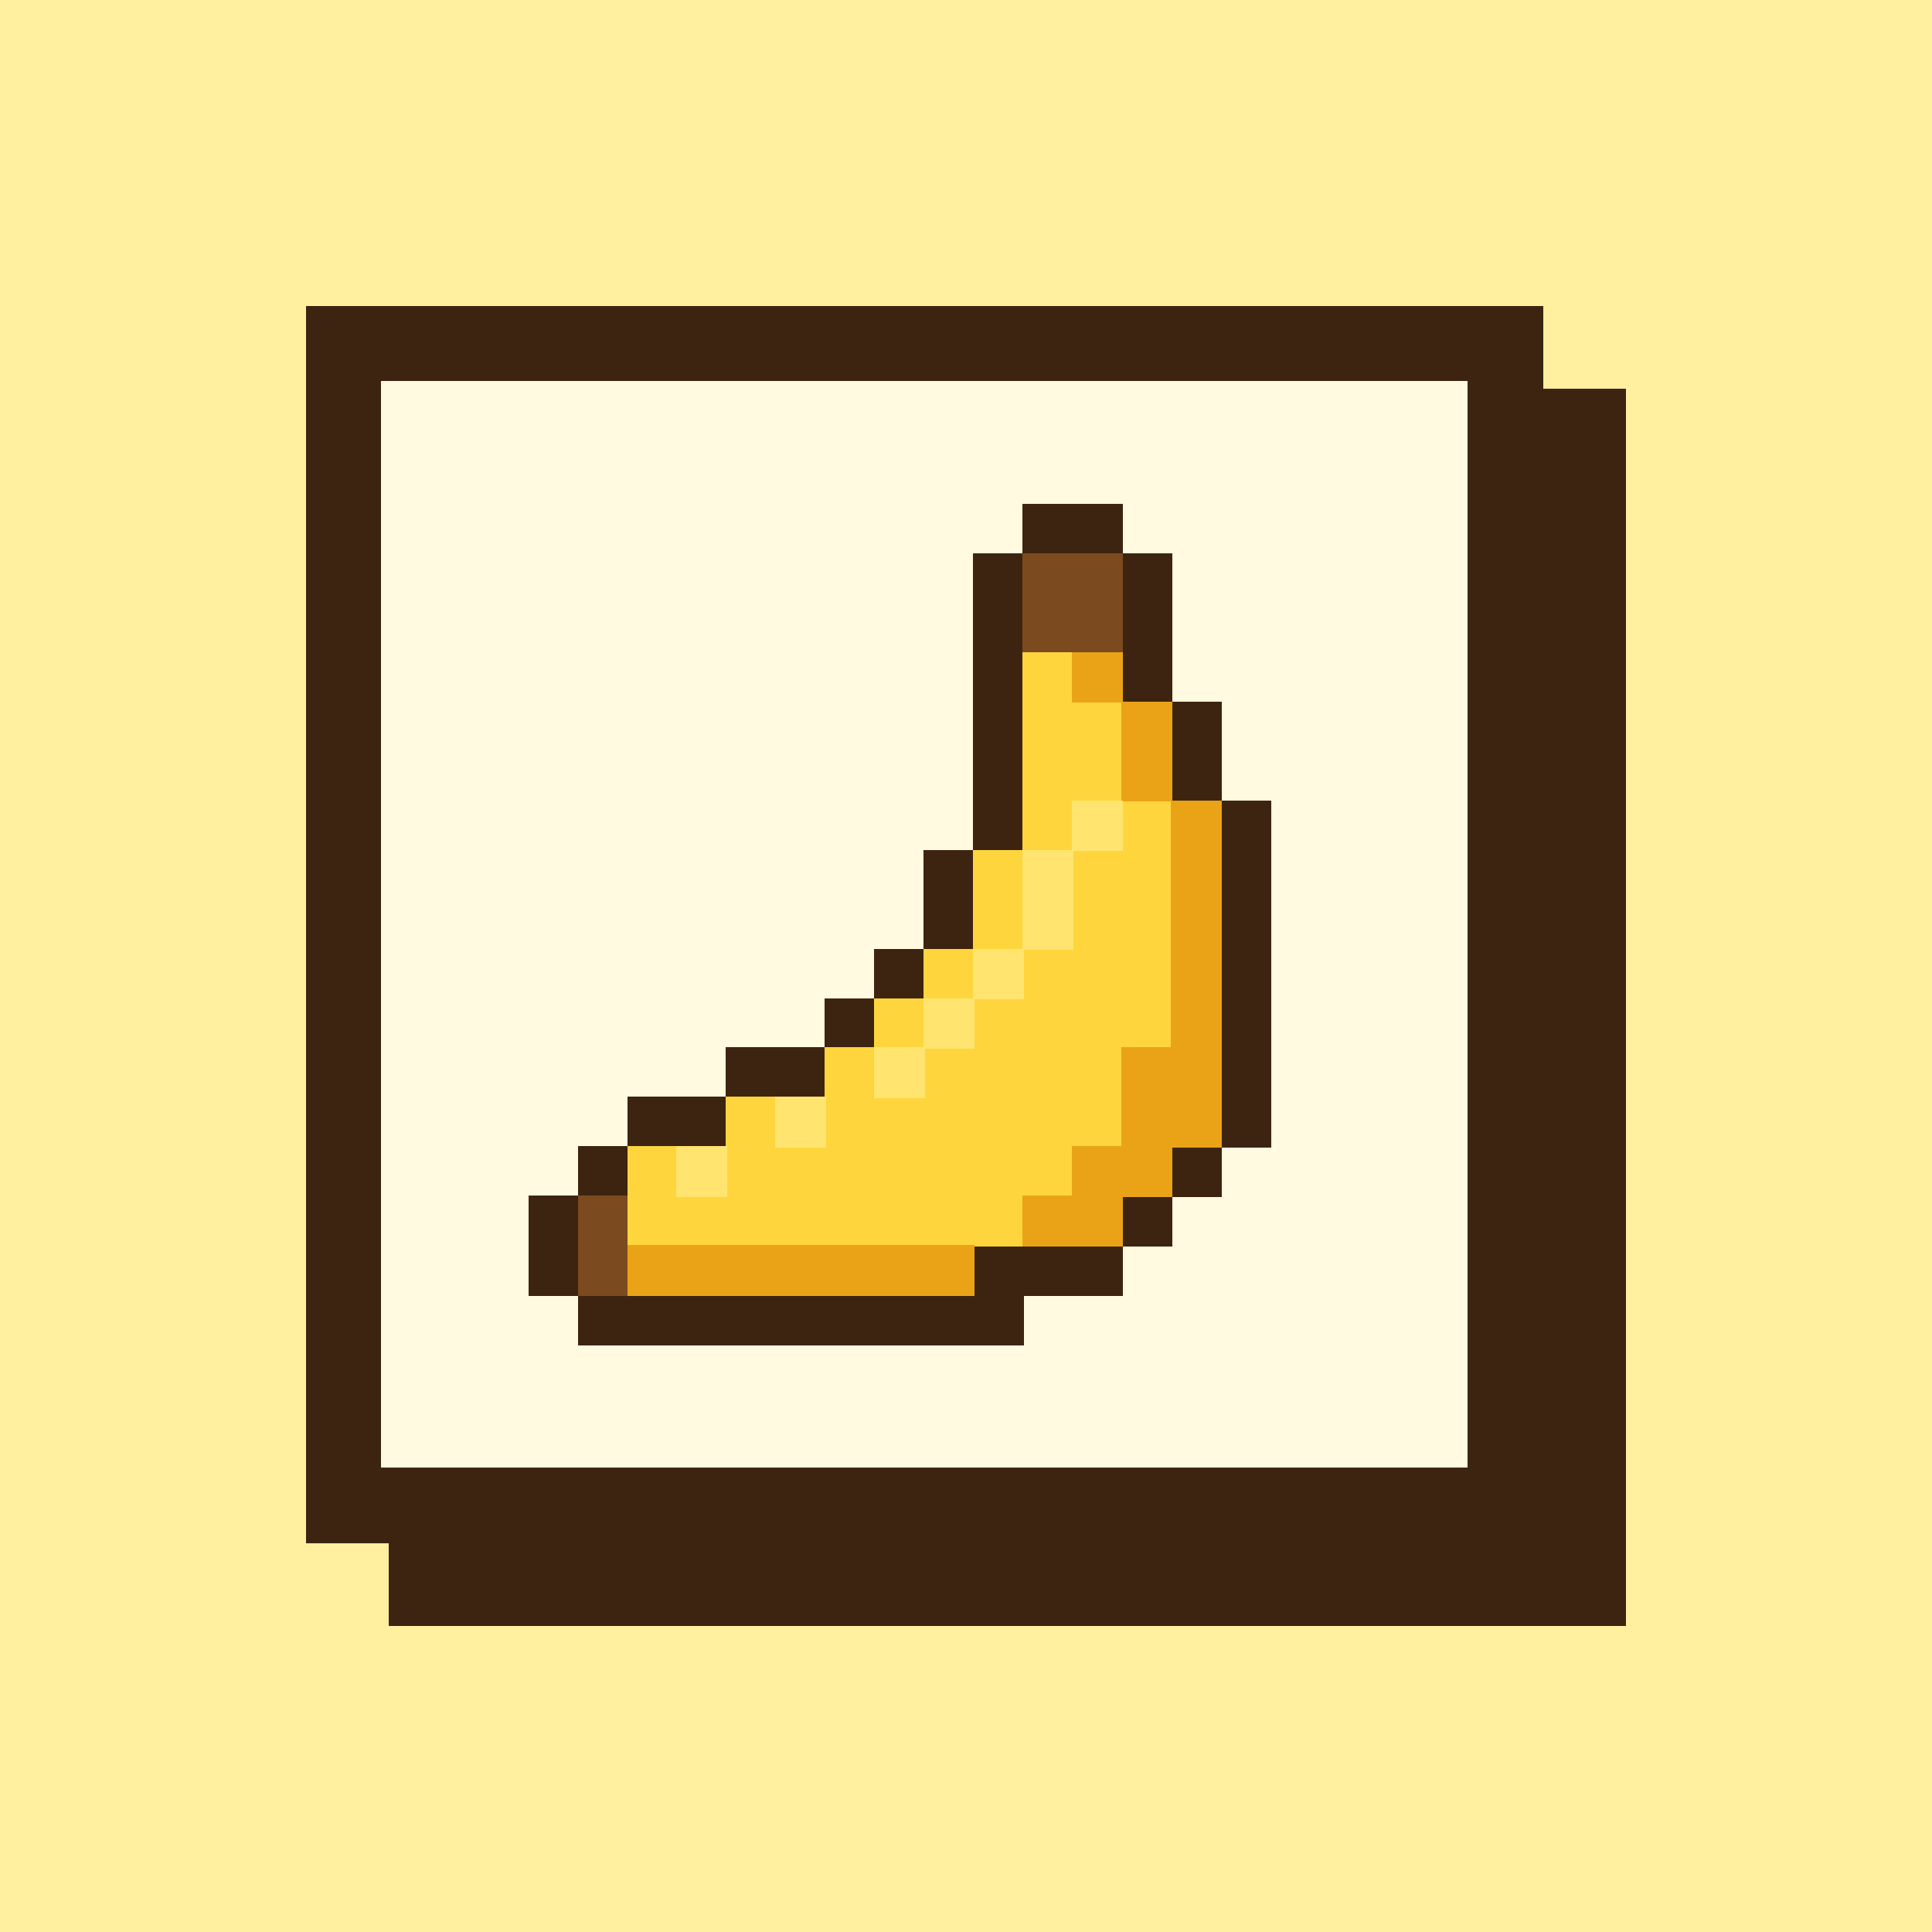
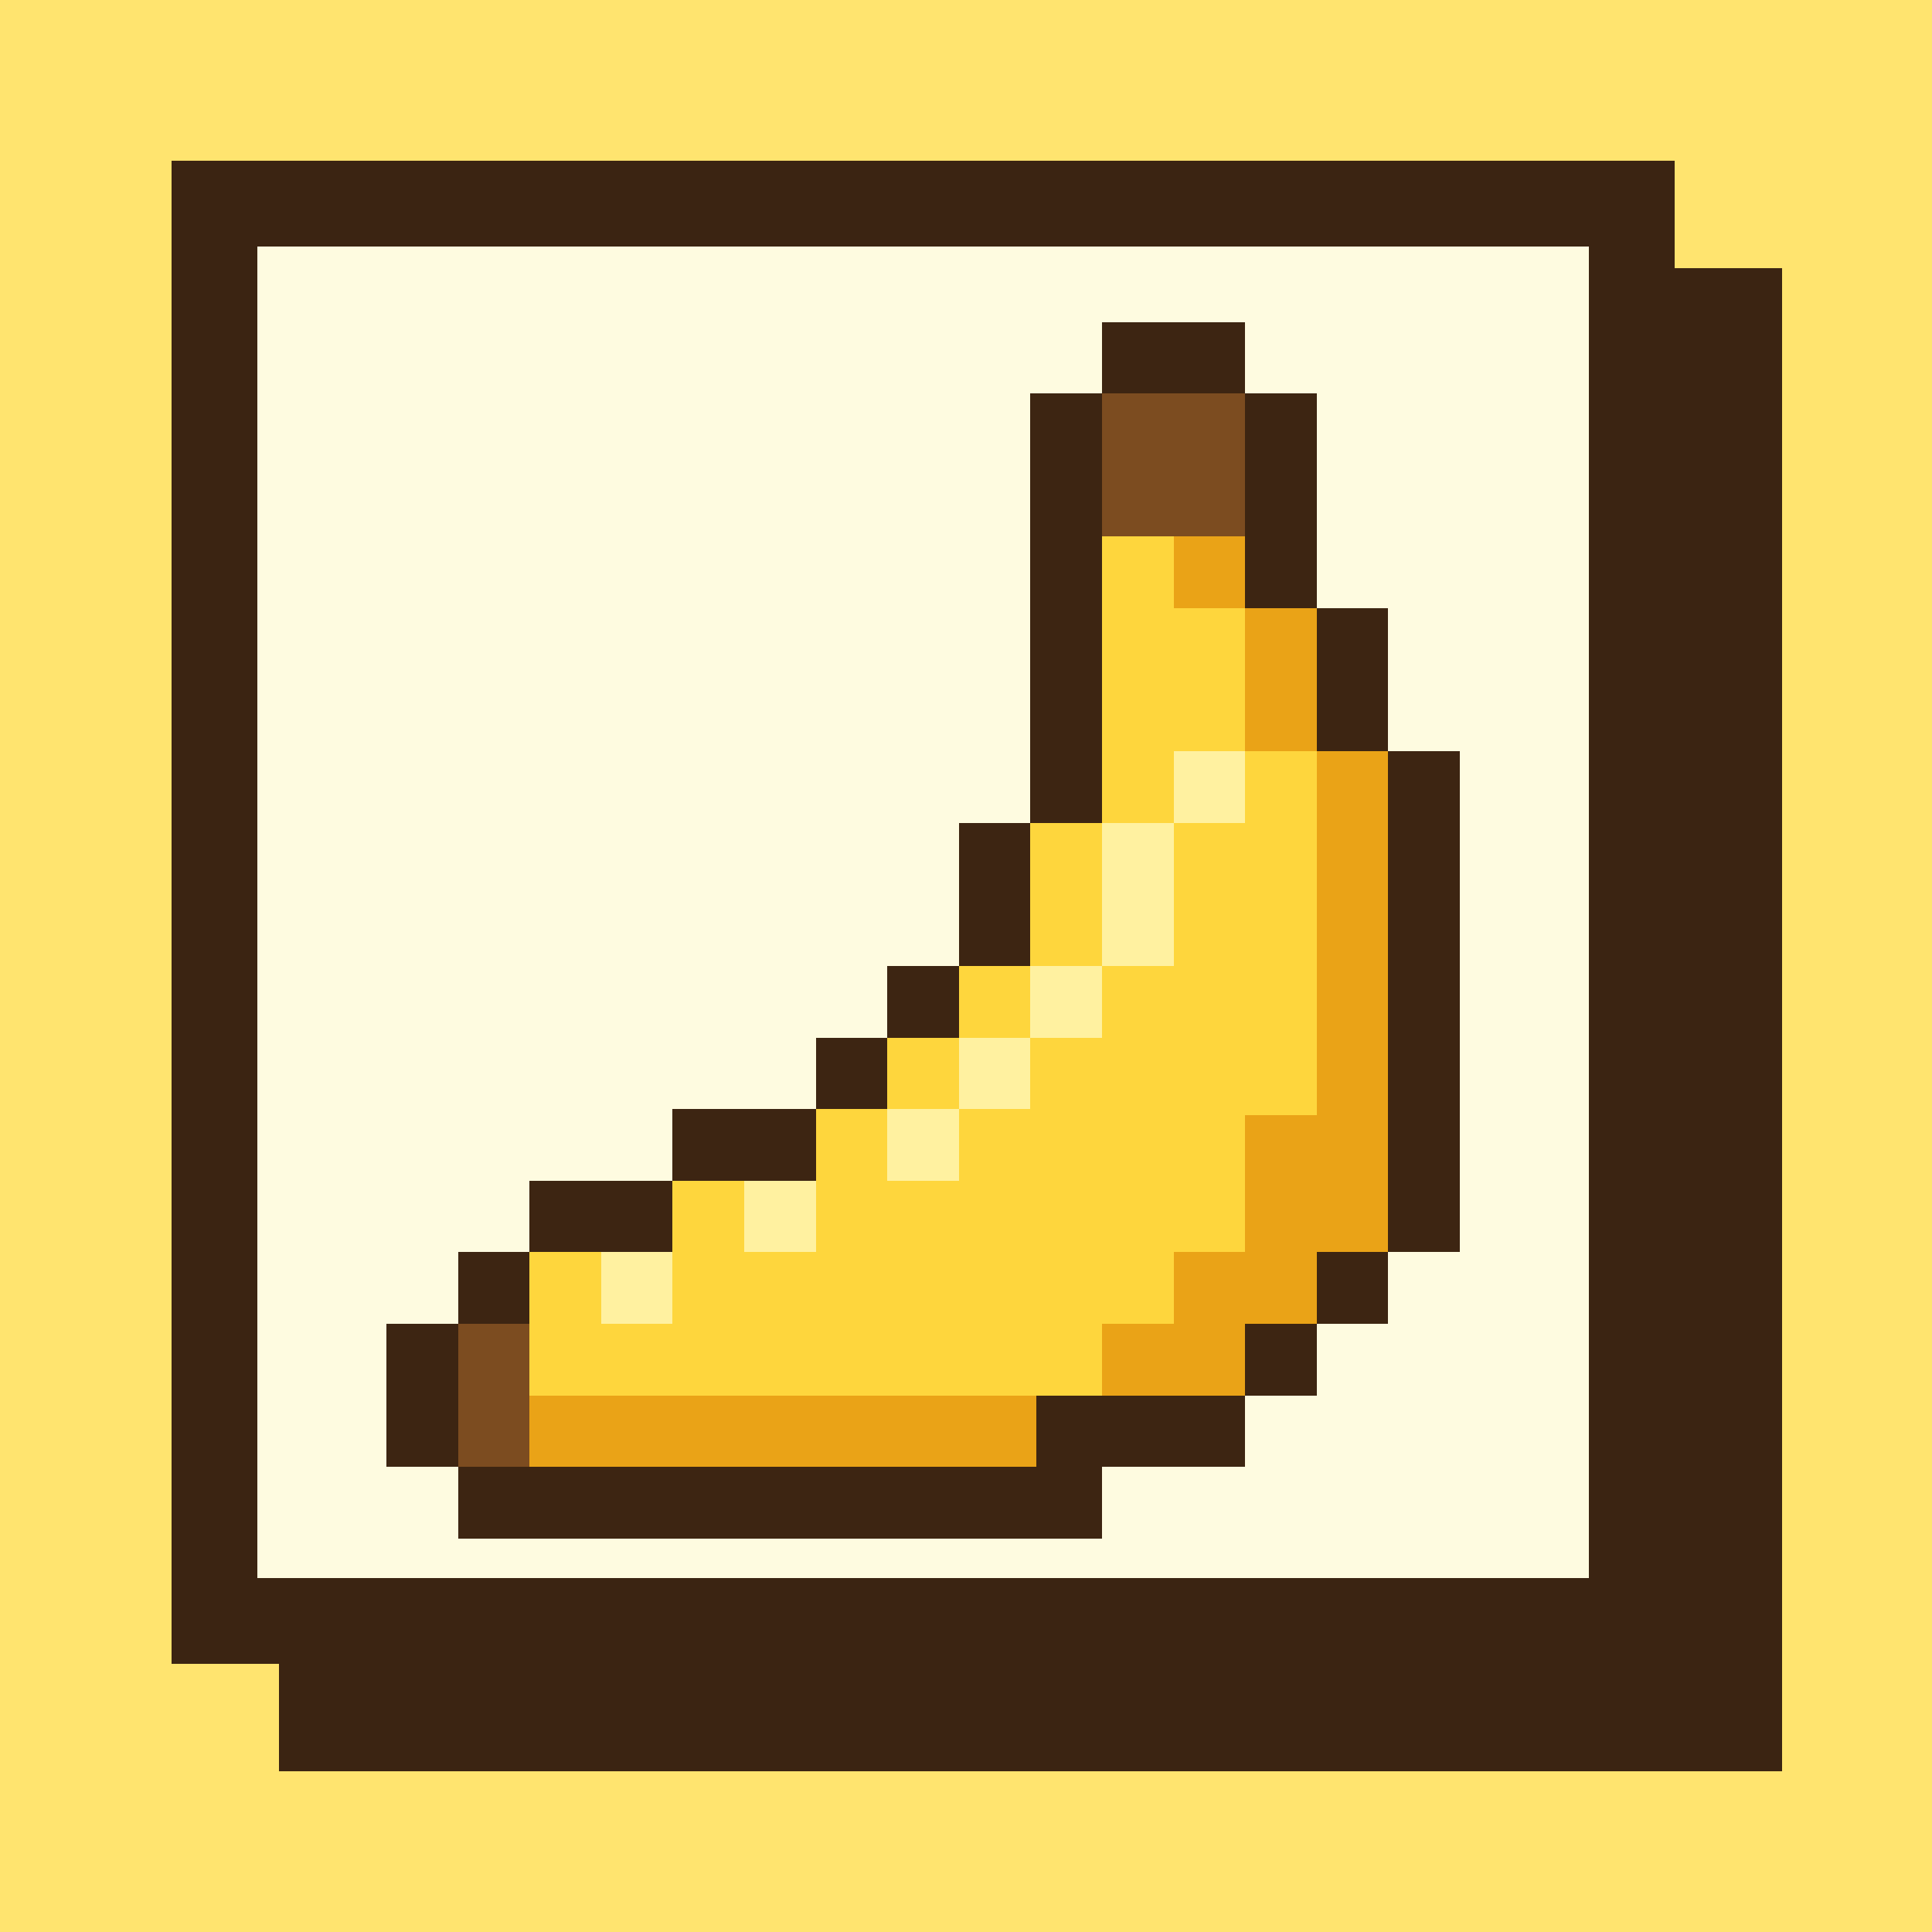
- <svg xmlns="http://www.w3.org/2000/svg" viewBox="0 0 1024 1024" shape-rendering="crispEdges">
-   <rect width="1024" height="1024" fill="#FFF0A0" />
-   <rect x="206" y="206" width="656" height="656" fill="#3D2411" />
-   <rect x="162" y="162" width="656" height="656" fill="#3D2411" />
-   <rect x="202" y="202" width="576" height="576" fill="#FFFAE0" />
-   <path fill="#3D2411" d="M542.0 267.0h26.8v26.8h-26.8zM568.2 267.0h26.8v26.8h-26.8zM515.8 293.2h26.8v26.8h-26.8zM594.4 293.2h26.8v26.8h-26.8zM515.8 319.4h26.8v26.8h-26.8zM594.4 319.4h26.8v26.8h-26.8zM515.8 345.6h26.8v26.8h-26.8zM594.4 345.6h26.8v26.8h-26.8zM515.8 371.8h26.8v26.8h-26.8zM620.6 371.8h26.8v26.8h-26.8zM515.8 398.0h26.8v26.8h-26.8zM620.6 398.0h26.8v26.8h-26.8zM515.8 424.2h26.8v26.8h-26.8zM646.8 424.2h26.8v26.8h-26.8zM489.6 450.4h26.8v26.8h-26.8zM646.8 450.4h26.8v26.8h-26.8zM489.6 476.6h26.8v26.8h-26.8zM646.8 476.6h26.8v26.8h-26.8zM463.4 502.8h26.8v26.8h-26.8zM646.8 502.8h26.8v26.8h-26.8zM437.2 529.0h26.8v26.8h-26.8zM646.8 529.0h26.8v26.8h-26.8zM384.8 555.2h26.8v26.8h-26.8zM411.0 555.2h26.8v26.8h-26.8zM646.8 555.2h26.8v26.8h-26.8zM332.4 581.4h26.8v26.8h-26.8zM358.6 581.4h26.8v26.8h-26.8zM646.8 581.4h26.8v26.8h-26.8zM306.2 607.6h26.8v26.8h-26.8zM620.6 607.6h26.8v26.8h-26.8zM280.0 633.8h26.8v26.8h-26.8zM594.4 633.8h26.8v26.8h-26.8zM280.0 660.0h26.8v26.8h-26.8zM515.8 660.0h26.8v26.8h-26.8zM542.0 660.0h26.8v26.8h-26.8zM568.2 660.0h26.8v26.8h-26.8zM306.2 686.2h26.8v26.8h-26.8zM332.4 686.2h26.8v26.8h-26.8zM358.6 686.2h26.8v26.8h-26.8zM384.8 686.2h26.8v26.8h-26.8zM411.0 686.2h26.8v26.8h-26.8zM437.2 686.2h26.8v26.8h-26.8zM463.4 686.2h26.8v26.8h-26.8zM489.6 686.2h26.8v26.8h-26.8zM515.8 686.2h26.8v26.8h-26.8z" />
-   <path fill="#7B4B1F" d="M542.0 293.2h26.8v26.8h-26.8zM568.2 293.2h26.8v26.8h-26.8zM542.0 319.4h26.8v26.8h-26.8zM568.2 319.4h26.8v26.8h-26.8zM306.2 633.8h26.8v26.8h-26.8zM306.2 660.0h26.8v26.8h-26.8z" />
-   <path fill="#FED53C" d="M542.0 345.6h26.8v26.8h-26.8zM542.0 371.8h26.8v26.8h-26.8zM568.2 371.8h26.8v26.8h-26.8zM542.0 398.0h26.8v26.8h-26.8zM568.2 398.0h26.8v26.8h-26.8zM542.0 424.2h26.8v26.8h-26.8zM594.4 424.2h26.8v26.8h-26.8zM515.8 450.4h26.8v26.8h-26.8zM568.2 450.4h26.8v26.8h-26.8zM594.4 450.4h26.8v26.8h-26.8zM515.8 476.6h26.8v26.8h-26.8zM568.2 476.6h26.8v26.8h-26.8zM594.4 476.6h26.8v26.8h-26.8zM489.6 502.8h26.8v26.8h-26.8zM542.0 502.8h26.8v26.8h-26.8zM568.2 502.8h26.8v26.8h-26.8zM594.4 502.8h26.8v26.8h-26.8zM463.4 529.0h26.8v26.8h-26.8zM515.8 529.0h26.8v26.8h-26.8zM542.0 529.0h26.8v26.8h-26.8zM568.2 529.0h26.8v26.8h-26.8zM594.4 529.0h26.8v26.8h-26.8zM437.2 555.2h26.8v26.8h-26.8zM489.6 555.2h26.8v26.8h-26.8zM515.8 555.2h26.8v26.8h-26.8zM542.0 555.2h26.8v26.8h-26.8zM568.2 555.2h26.8v26.8h-26.8zM384.8 581.4h26.8v26.8h-26.8zM437.2 581.4h26.8v26.8h-26.8zM463.4 581.4h26.8v26.8h-26.8zM489.6 581.4h26.8v26.8h-26.8zM515.8 581.4h26.8v26.8h-26.8zM542.0 581.4h26.8v26.8h-26.8zM568.2 581.4h26.8v26.8h-26.8zM332.4 607.6h26.8v26.8h-26.8zM384.8 607.6h26.8v26.8h-26.8zM411.0 607.6h26.8v26.8h-26.8zM437.2 607.6h26.8v26.8h-26.8zM463.4 607.6h26.8v26.8h-26.8zM489.6 607.6h26.8v26.8h-26.8zM515.8 607.6h26.8v26.8h-26.8zM542.0 607.6h26.8v26.8h-26.8zM332.4 633.8h26.8v26.8h-26.8zM358.6 633.8h26.8v26.8h-26.8zM384.8 633.8h26.8v26.8h-26.8zM411.0 633.8h26.8v26.8h-26.8zM437.2 633.8h26.8v26.8h-26.8zM463.4 633.8h26.8v26.8h-26.8zM489.6 633.8h26.8v26.8h-26.8zM515.8 633.8h26.8v26.8h-26.8z" />
-   <path fill="#EAA317" d="M568.2 345.6h26.8v26.8h-26.8zM594.4 371.8h26.8v26.8h-26.8zM594.4 398.0h26.8v26.8h-26.8zM620.6 424.2h26.8v26.8h-26.8zM620.6 450.4h26.8v26.8h-26.8zM620.6 476.6h26.8v26.8h-26.8zM620.6 502.8h26.8v26.8h-26.8zM620.6 529.0h26.8v26.8h-26.8zM594.4 555.2h26.8v26.8h-26.8zM620.6 555.2h26.8v26.8h-26.8zM594.4 581.4h26.8v26.8h-26.8zM620.6 581.4h26.8v26.8h-26.8zM568.2 607.6h26.8v26.8h-26.8zM594.4 607.6h26.8v26.8h-26.8zM542.0 633.8h26.8v26.8h-26.8zM568.2 633.8h26.8v26.8h-26.8zM332.4 660.0h26.8v26.8h-26.8zM358.6 660.0h26.8v26.8h-26.8zM384.8 660.0h26.8v26.8h-26.8zM411.0 660.0h26.8v26.8h-26.8zM437.2 660.0h26.8v26.8h-26.8zM463.4 660.0h26.8v26.8h-26.8zM489.6 660.0h26.8v26.8h-26.8z" />
-   <path fill="#FFE46F" d="M568.2 424.2h26.8v26.8h-26.8zM542.0 450.4h26.8v26.8h-26.8zM542.0 476.6h26.8v26.8h-26.8zM515.8 502.8h26.8v26.8h-26.8zM489.6 529.0h26.8v26.8h-26.8zM463.4 555.2h26.8v26.8h-26.8zM411.0 581.4h26.8v26.8h-26.8zM358.6 607.6h26.8v26.8h-26.8z" />
+ <svg xmlns="http://www.w3.org/2000/svg" viewBox="0 0 180 180" shape-rendering="crispEdges">
+   <rect width="180" height="180" fill="#FFE46F" />
+   <rect x="26" y="25" width="140" height="140" fill="#3B2412" />
+   <rect x="16" y="15" width="140" height="140" fill="#3B2412" />
+   <rect x="24" y="23" width="124" height="124" fill="#FEFBE0" />
+   <g transform="translate(36 30) scale(0.555556)">
+     <path d="M24 180V156H48V144H72V132H84V120H96V108H108V84H120V36H144V48H156V168H144V180H24Z" fill="#FED63D" />
+     <path d="M0 168H12V192H0V168Z" fill="#3D2512" />
+     <path d="M12 168H24V192H12V168Z" fill="#7C4C20" />
+     <path d="M12 204V192H120V204H12Z" fill="#3D2512" />
+     <path d="M24 192V180H109V192H24Z" fill="#EAA317" />
+     <path d="M109 192V180H144L144 192H109Z" fill="#3D2512" />
+     <path d="M144 180V168H156L156 180H144Z" fill="#3D2512" />
+     <path d="M120 180V168H132V180H120Z" fill="#EAA317" />
+     <path d="M132 180V156H144L144 180H132Z" fill="#EAA317" />
+     <path d="M156 168L156 156H168V168H156Z" fill="#3D2512" />
+     <path d="M144 168L144 133H156L156 168H144Z" fill="#EAA317" />
+     <path d="M168 156V72H180V156H168Z" fill="#3D2512" />
+     <path d="M156 156V72H168V156H156Z" fill="#EAA317" />
+     <path d="M156 72L156 48H168V72H156Z" fill="#3D2512" />
+     <path d="M144 72L144 48H156L156 72H144Z" fill="#EAA317" />
+     <path d="M132 48V36H144V48H132Z" fill="#EAA317" />
+     <path d="M144 48L144 12L156 12L156 48H144Z" fill="#3D2512" />
+     <path d="M108 84L108 12L120 12L120 84H108Z" fill="#3D2512" />
+     <path d="M96 108L96 84H108V108H96Z" fill="#3D2512" />
+     <path d="M120 108L120 84H132V108H120Z" fill="#FFF1A0" />
+     <path d="M84 120L84 108H96V120H84Z" fill="#3D2512" />
+     <path d="M72 132L72 120H84V132H72Z" fill="#3D2512" />
+     <path d="M48 144L48 132H72V144H48Z" fill="#3D2512" />
+     <path d="M24 156V144H48V156H24Z" fill="#3D2512" />
+     <path d="M12 168L12 156H24V168H12Z" fill="#3D2512" />
+     <path d="M36 168V156H48L48 168H36Z" fill="#FFF1A0" />
+     <path d="M60 156V144H72L72 156H60Z" fill="#FFF1A0" />
+     <path d="M84 144L84 132H96V144H84Z" fill="#FFF1A0" />
+     <path d="M96 132L96 120H108V132H96Z" fill="#FFF1A0" />
+     <path d="M108 120L108 108H120V120H108Z" fill="#FFF1A0" />
+     <path d="M132 84V72H144V84H132Z" fill="#FFF1A0" />
+     <path d="M120 36L120 12L144 12L144 36H120Z" fill="#7C4C20" />
+     <path d="M120 0H144V12L120 12V0Z" fill="#3D2512" />
+   </g>
</svg>
